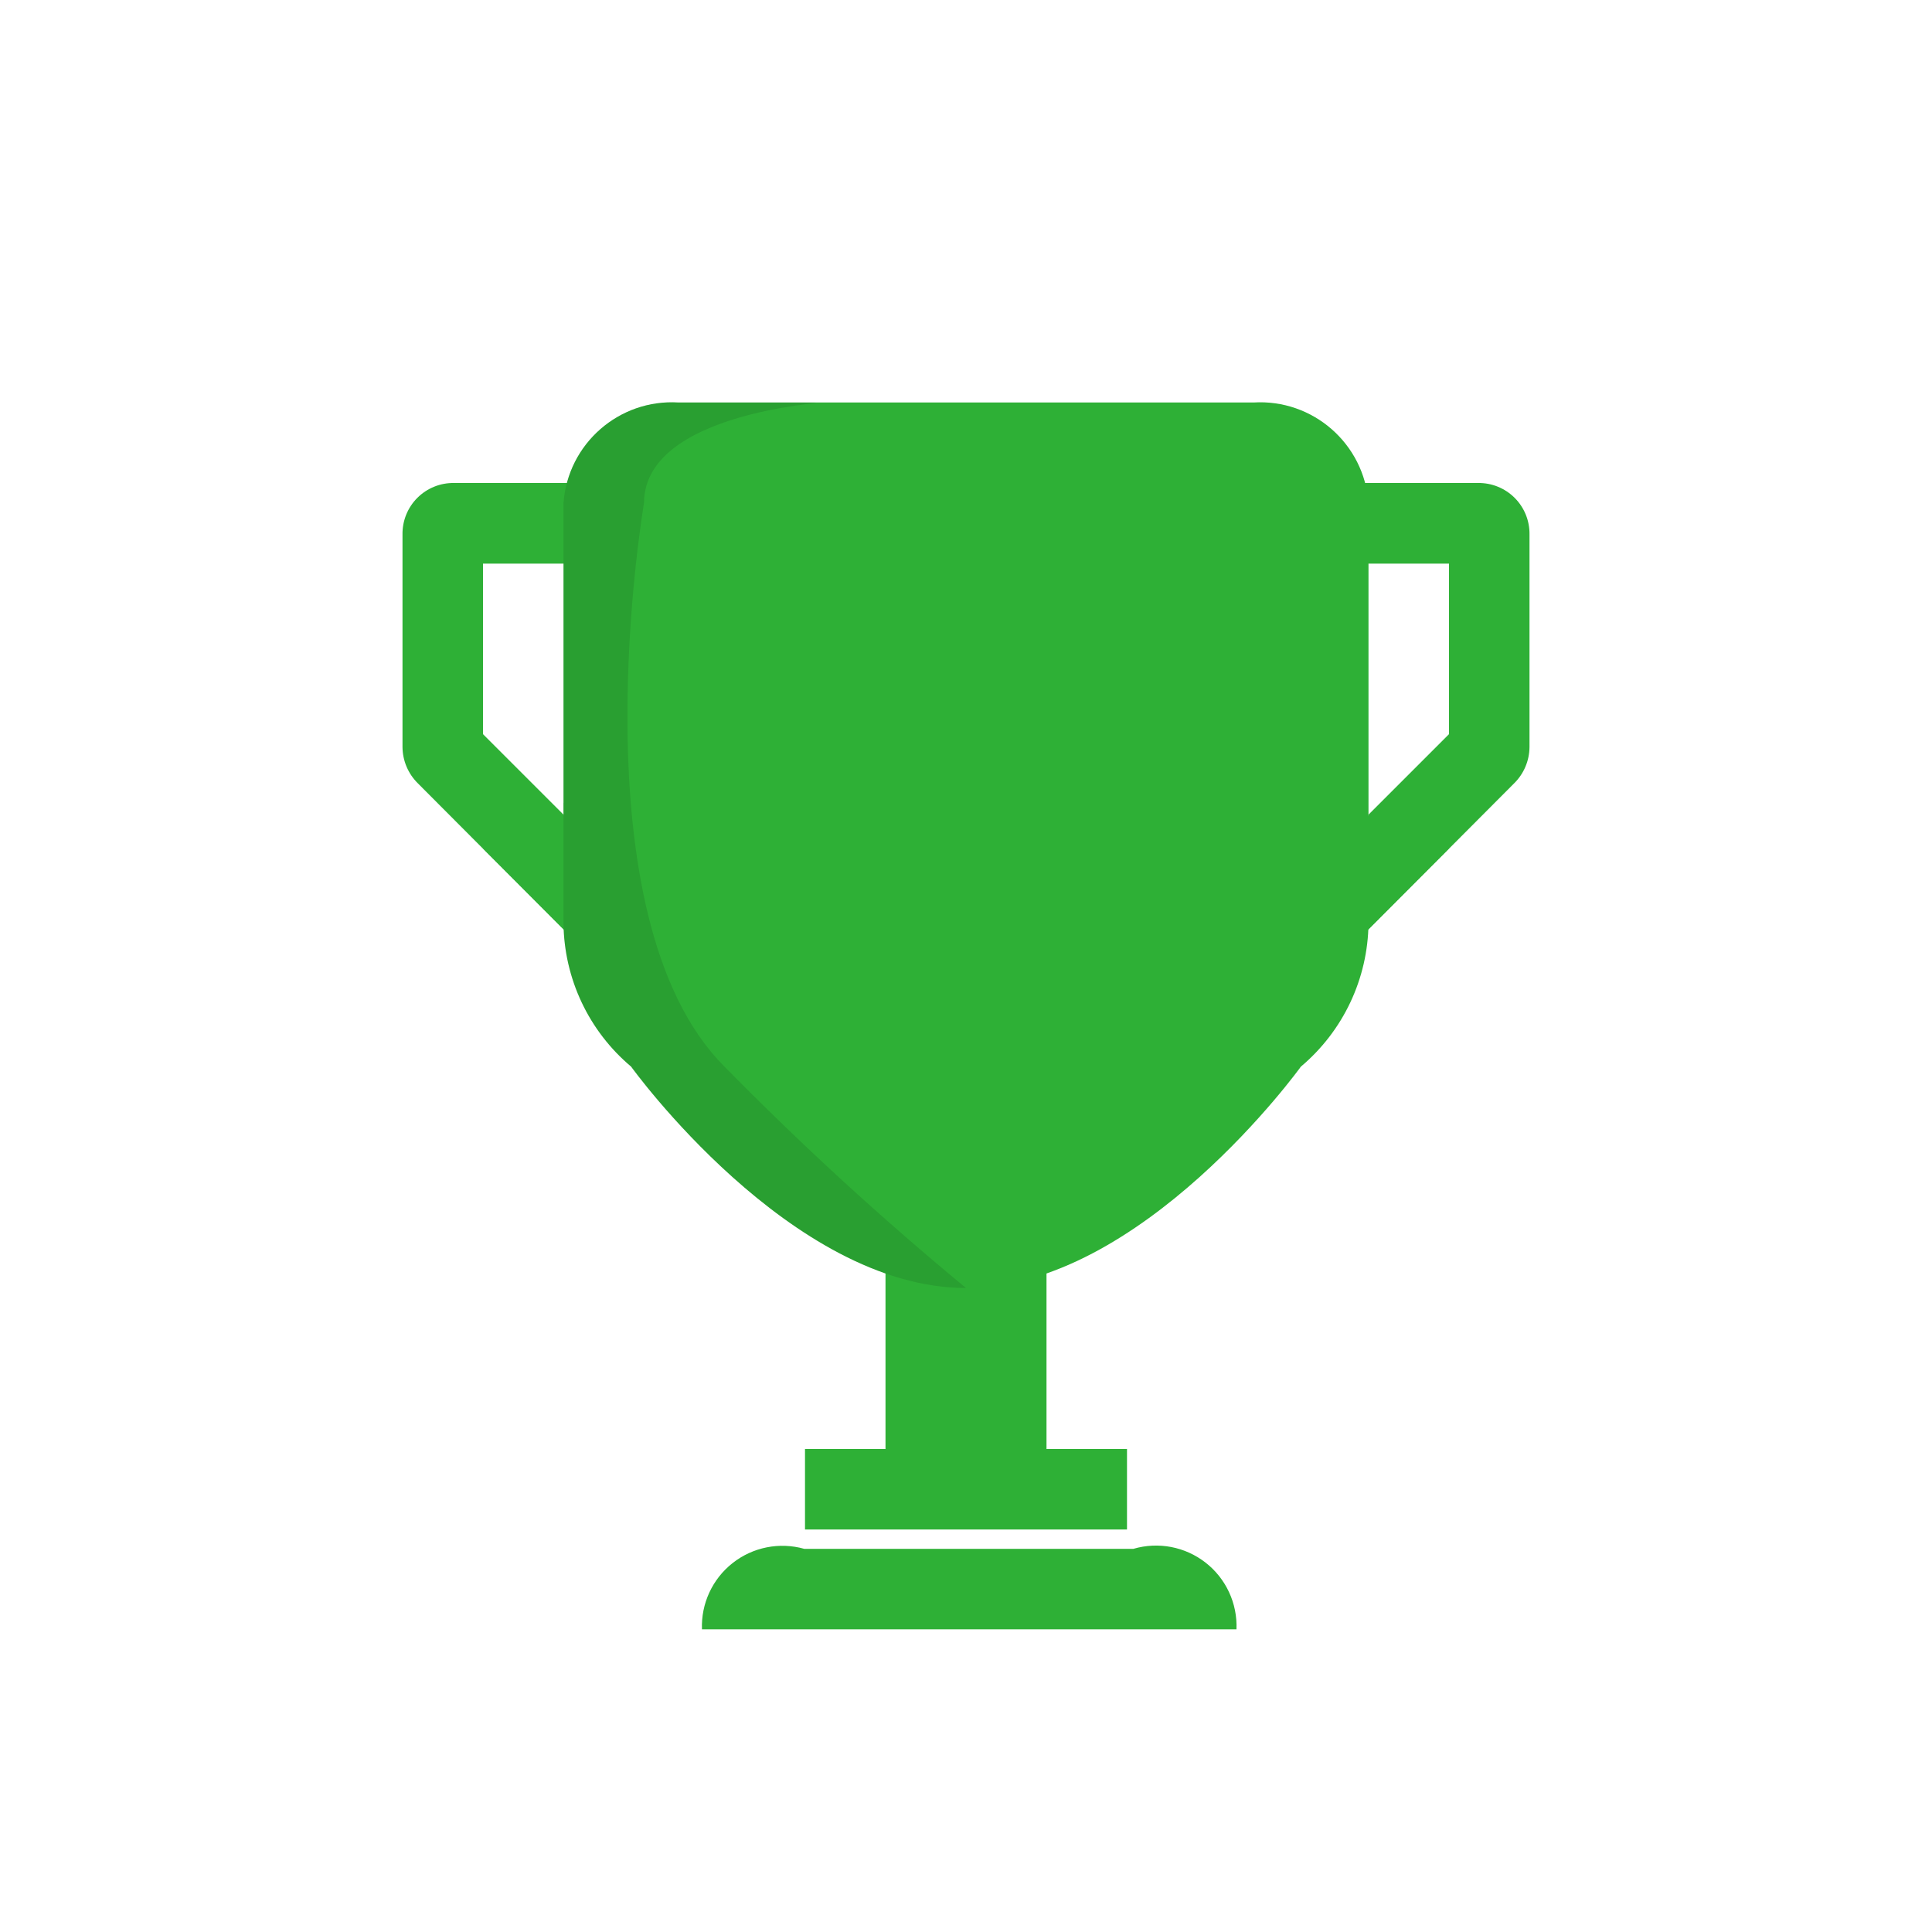
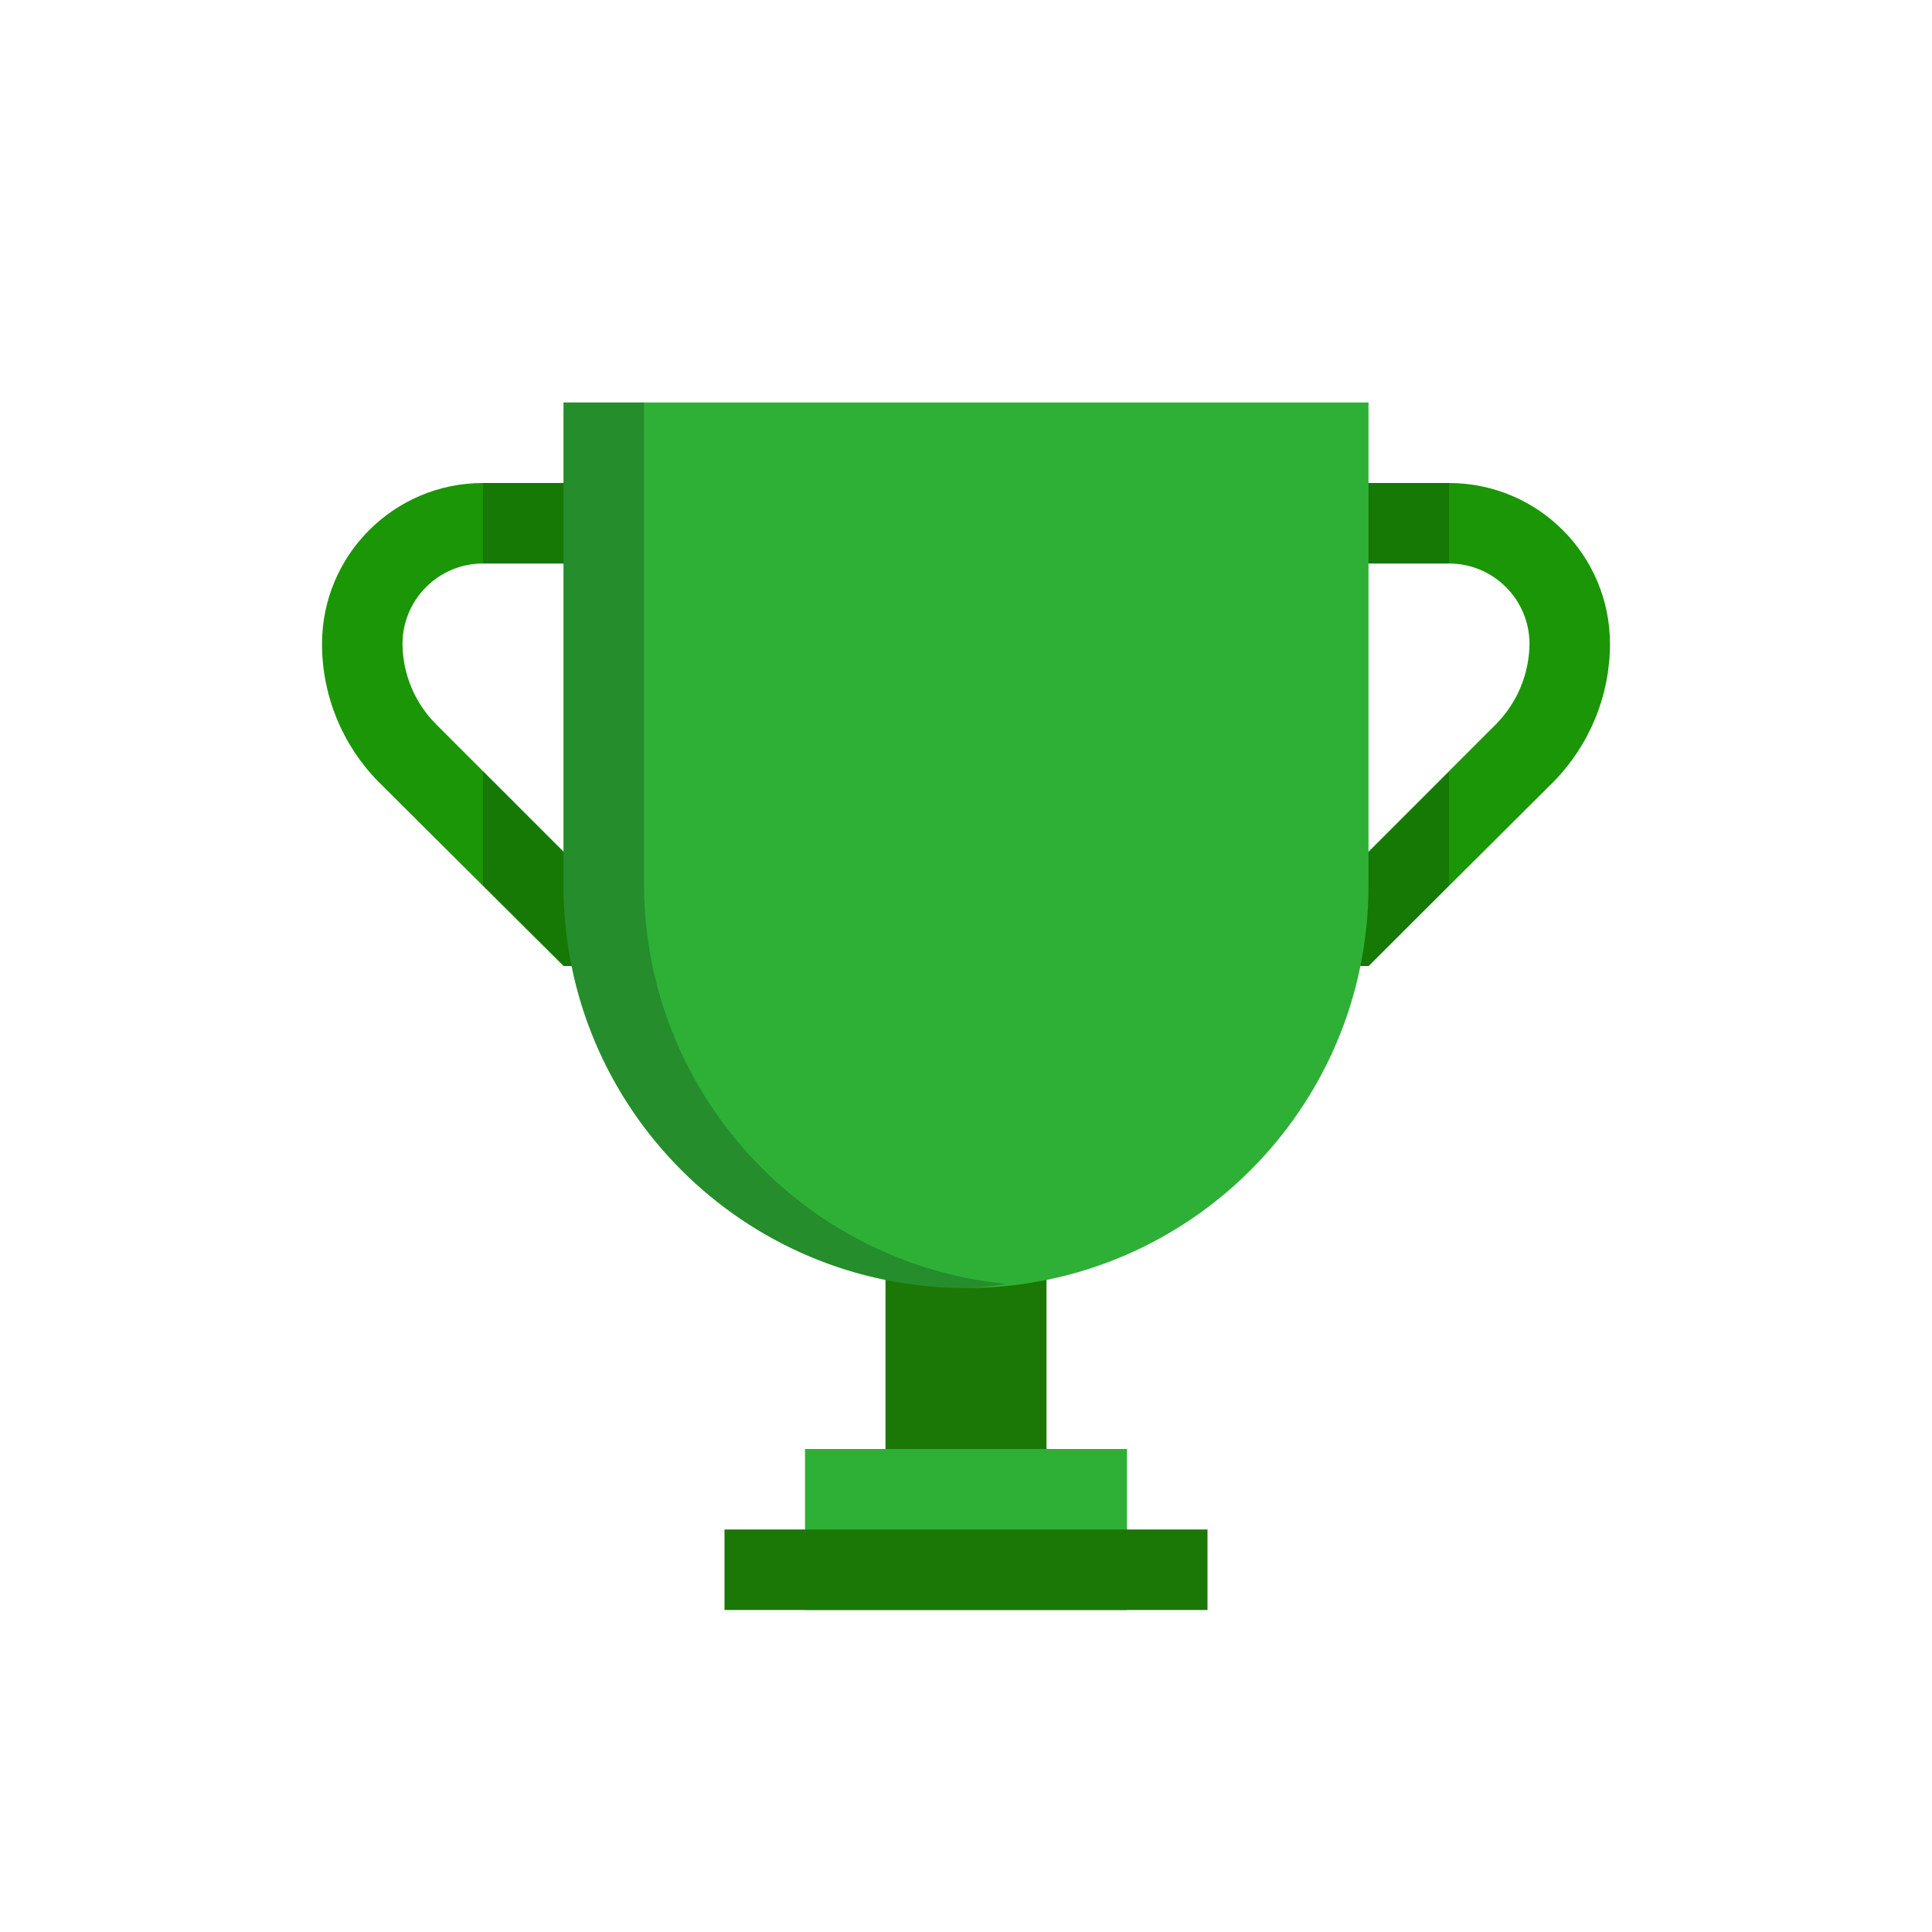
<svg xmlns="http://www.w3.org/2000/svg" xmlns:xlink="http://www.w3.org/1999/xlink" viewBox="0 0 24 24">
  <defs>
-     <style>.cls-1{fill:#2EB036;opacity:0;}.cls-2{fill:#2EB036;}.cls-3{fill:#2EB036;}.cls-4{fill:#2EB036;}.cls-5{opacity:0.5;}.cls-6{fill:#2EB036;}.cls-7{opacity:0.1;}</style>
-     <symbol id="Новый_символ_65" data-name="Новый символ 65" viewBox="0 0 24 24">
+     <style>.cls-1{fill:#d0d2d4;opacity:0;}.cls-2{fill:#1b7806;}.cls-3{fill:#2eb036;}.cls-4{fill:#1b9606;}.cls-5{opacity:0.2;}</style>
+     <symbol id="Новый_символ_63" data-name="Новый символ 63" viewBox="0 0 24 24">
      <rect class="cls-1" width="24" height="24" />
-       <path class="cls-2" d="M18,7V9.13l-3,3a6.81,6.81,0,0,1-3,.9,6.64,6.64,0,0,1-3.09-1L6,9.13V7H18m.36-1H5.64A.63.63,0,0,0,5,6.64V9.28a.64.64,0,0,0,.19.45l3.1,3.11A7.88,7.88,0,0,0,12,14a7.79,7.79,0,0,0,3.65-1.1l3.16-3.17A.64.64,0,0,0,19,9.28V6.64A.63.63,0,0,0,18.36,6Z" />
-       <path class="cls-2" d="M15.36,20.24H8.72a1,1,0,0,1,1.27-1h4.09a1,1,0,0,1,1.28,1Z" />
-       <rect class="cls-3" x="10" y="18" width="4" height="1" />
-       <rect class="cls-2" x="11" y="15" width="2" height="3" />
-       <rect class="cls-4" x="17" y="6" width="1" height="1" />
-       <path class="cls-4" d="M17,10.12v1.35s0,0,0,.07l1-1V9.12Z" />
-       <path class="cls-4" d="M7,11.47V10.12l-1-1v1.42l1,1S7,11.49,7,11.47Z" />
-       <rect class="cls-4" x="6" y="6" width="1" height="1" />
+       <path class="cls-2" d="M12,16v0m1-1H11v3h2V15Z" />
+       <rect class="cls-3" x="10" y="18" width="4" height="2" />
+       <polygon class="cls-2" points="15 19 9 19 9 20 15 20 15 19 15 19" />
+       <path class="cls-4" d="M18,7a1,1,0,0,1,1,1,1.44,1.44,0,0,1-.42,1l-2,2H7.42l-2-2A1.43,1.43,0,0,1,5,8,1,1,0,0,1,6,7H18m0-1H6A2,2,0,0,0,4,8a2.44,2.44,0,0,0,.7,1.71L7,12H17L19.3,9.71A2.45,2.45,0,0,0,20,8a2,2,0,0,0-2-2Z" />
      <g class="cls-5">
-         <rect class="cls-6" x="7" y="6" width="1" height="1" />
+         <polygon points="16.59 11 7.42 11 6 9.58 6 11 7.01 12 17.01 12 18 11 18 9.59 16.59 11" />
      </g>
      <g class="cls-5">
-         <polygon class="cls-6" points="7 11.32 8.44 12.76 7.64 10.6 7 9.97 7 11.32" />
+         <polygon points="6.01 7 18 7 18 6 6.01 6 6 6 6 7 6.01 7" />
      </g>
-       <path class="cls-3" d="M12,16c-2.18,0-4.16-2.75-4.16-2.75A2.36,2.36,0,0,1,7,11.47V6.25A1.35,1.35,0,0,1,8.43,5h7.14A1.35,1.35,0,0,1,17,6.25v5.22a2.36,2.36,0,0,1-.84,1.78S14.18,16,12,16Z" />
-       <g class="cls-7">
-         <path d="M12,16c-2.18,0-4.16-2.75-4.16-2.75A2.36,2.36,0,0,1,7,11.47V6.25A1.35,1.35,0,0,1,8.43,5H10c.79,0-2,0-2,1.25,0,0-.88,5.12,1,7A38.92,38.92,0,0,0,12,16Z" />
+       <path class="cls-3" d="M7,5H17a0,0,0,0,1,0,0v6a5,5,0,0,1-5,5h0a5,5,0,0,1-5-5V5A0,0,0,0,1,7,5Z" />
+       <g class="cls-5">
+         <path d="M8,11V5H7v6a5,5,0,0,0,5,5,4,4,0,0,0,.5-.05A5,5,0,0,1,8,11Z" />
      </g>
    </symbol>
  </defs>
  <g id="Слой_2" data-name="Слой 2">
    <g id="Слой_1-2" data-name="Слой 1">
-       <use width="24" height="24" xlink:href="#Новый_символ_65" />
+       <use width="24" height="24" xlink:href="#Новый_символ_63" />
    </g>
  </g>
</svg>
